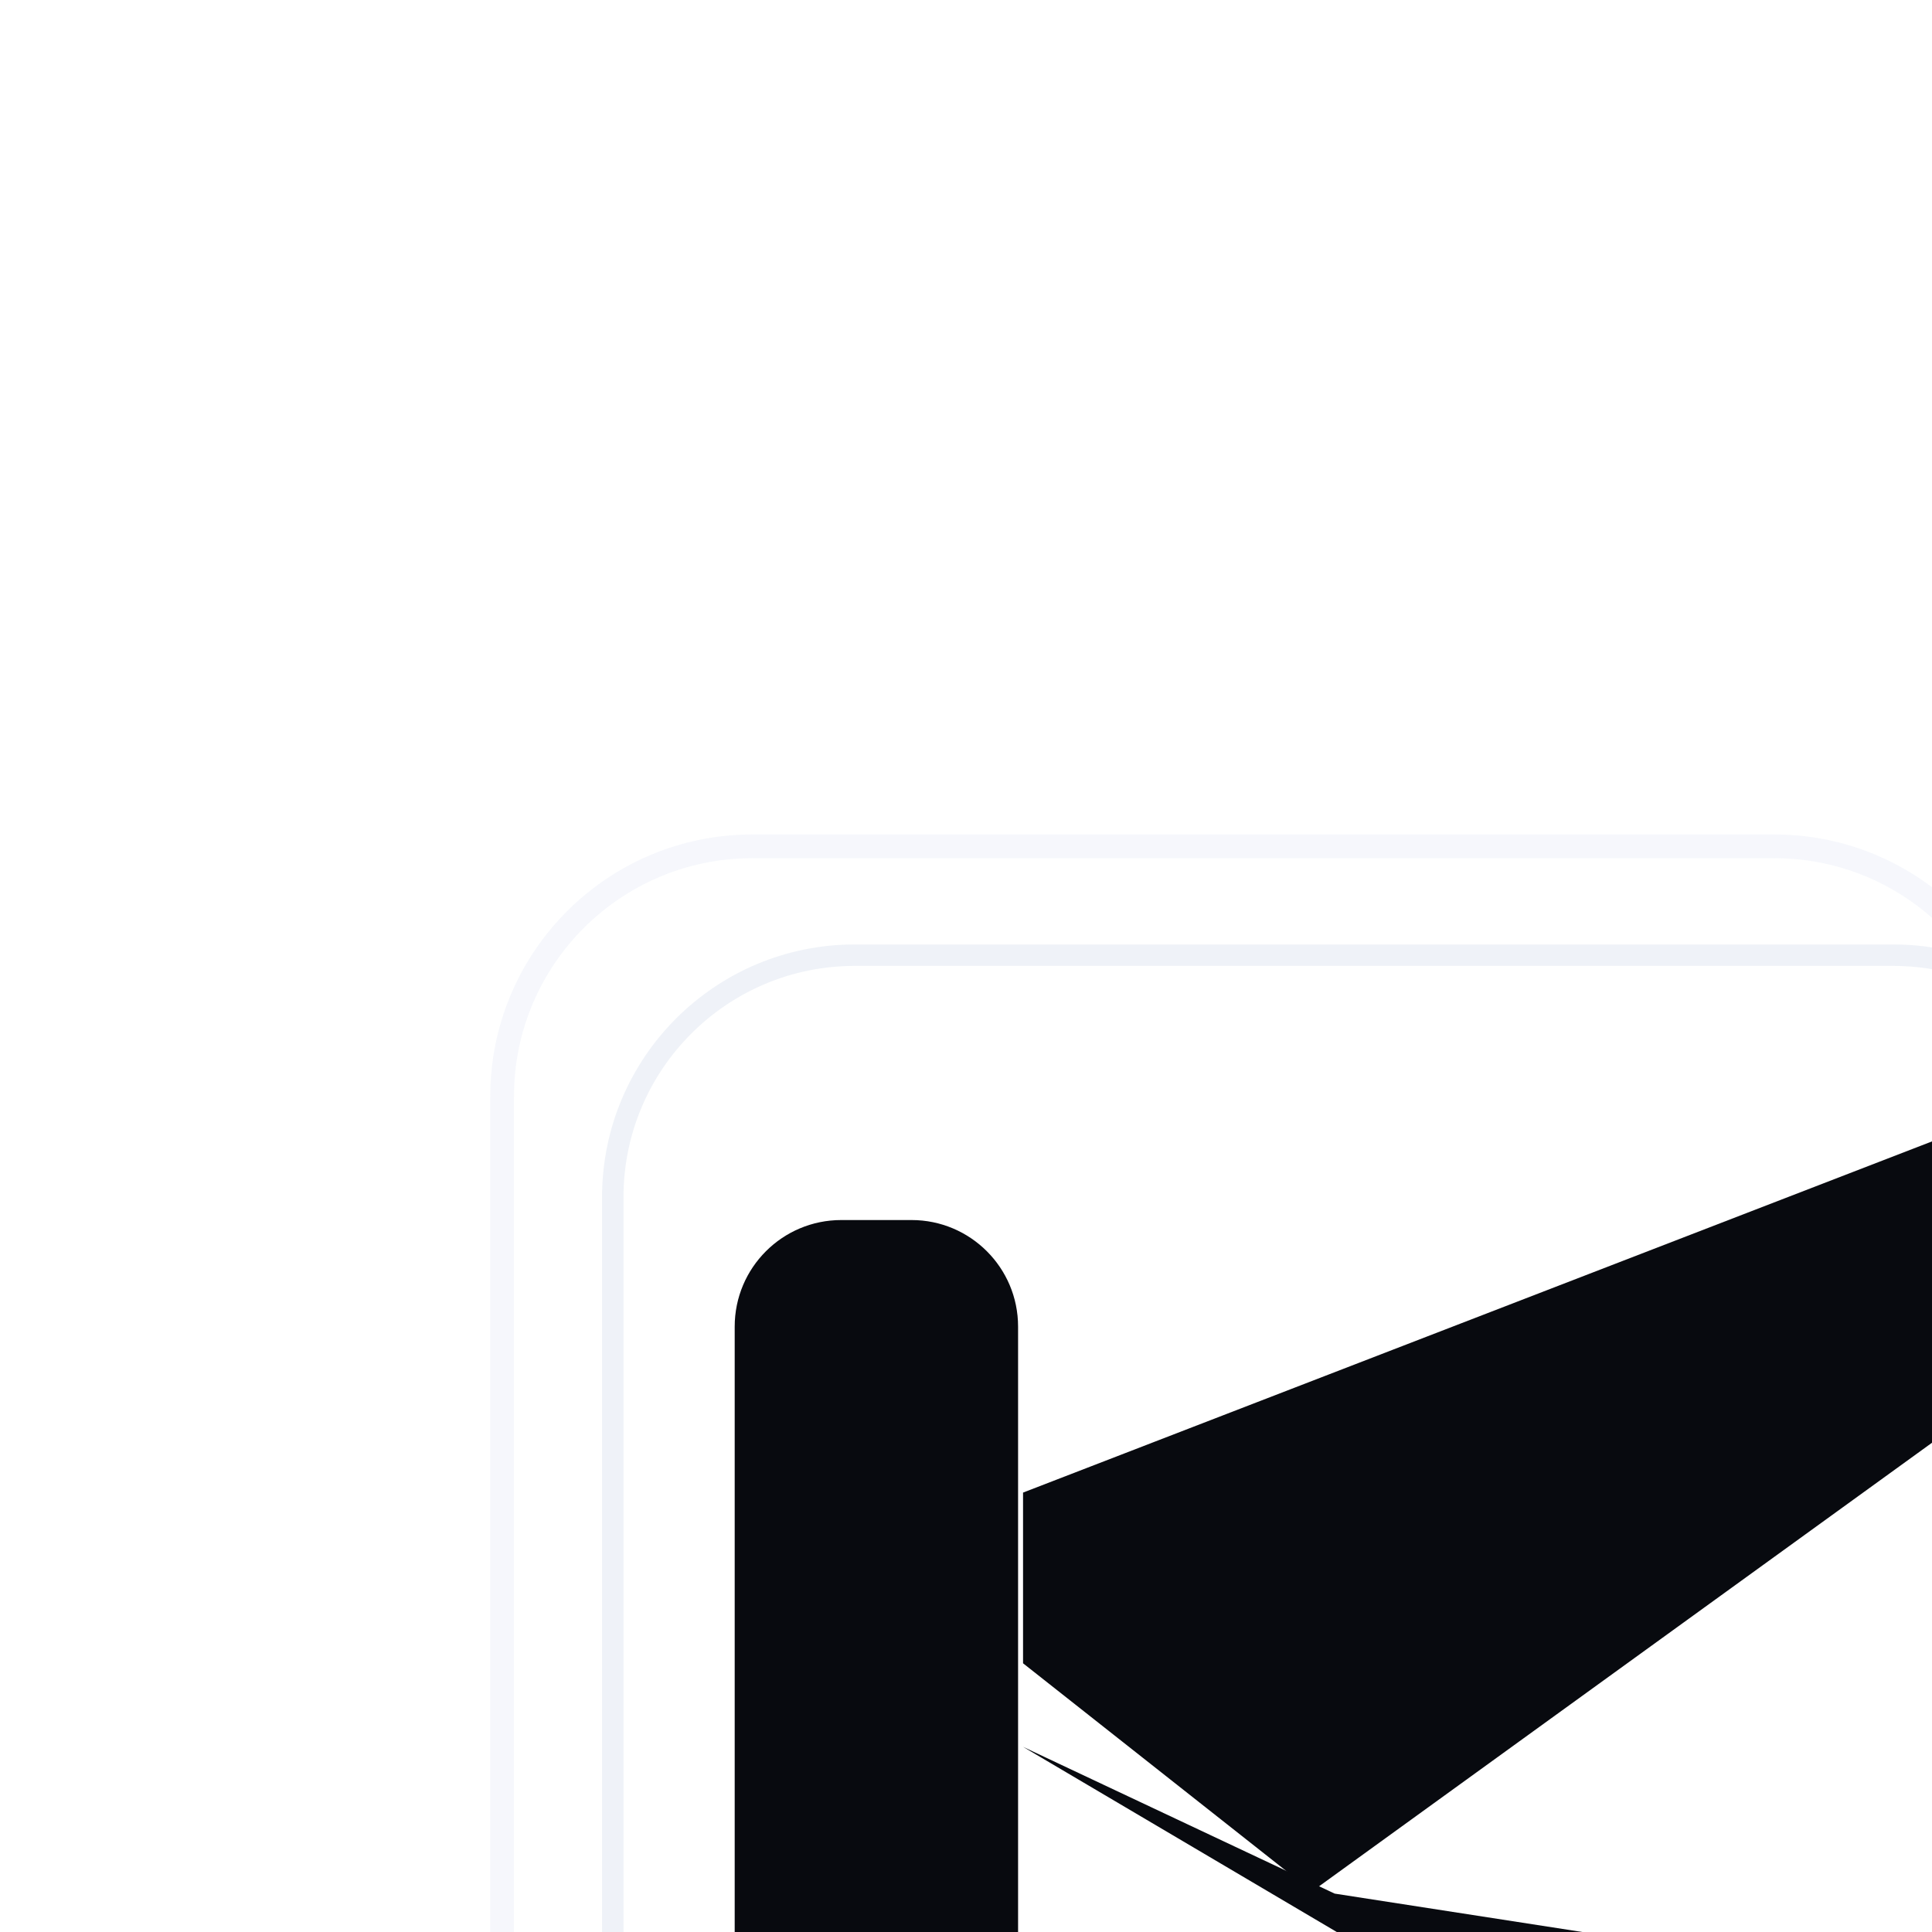
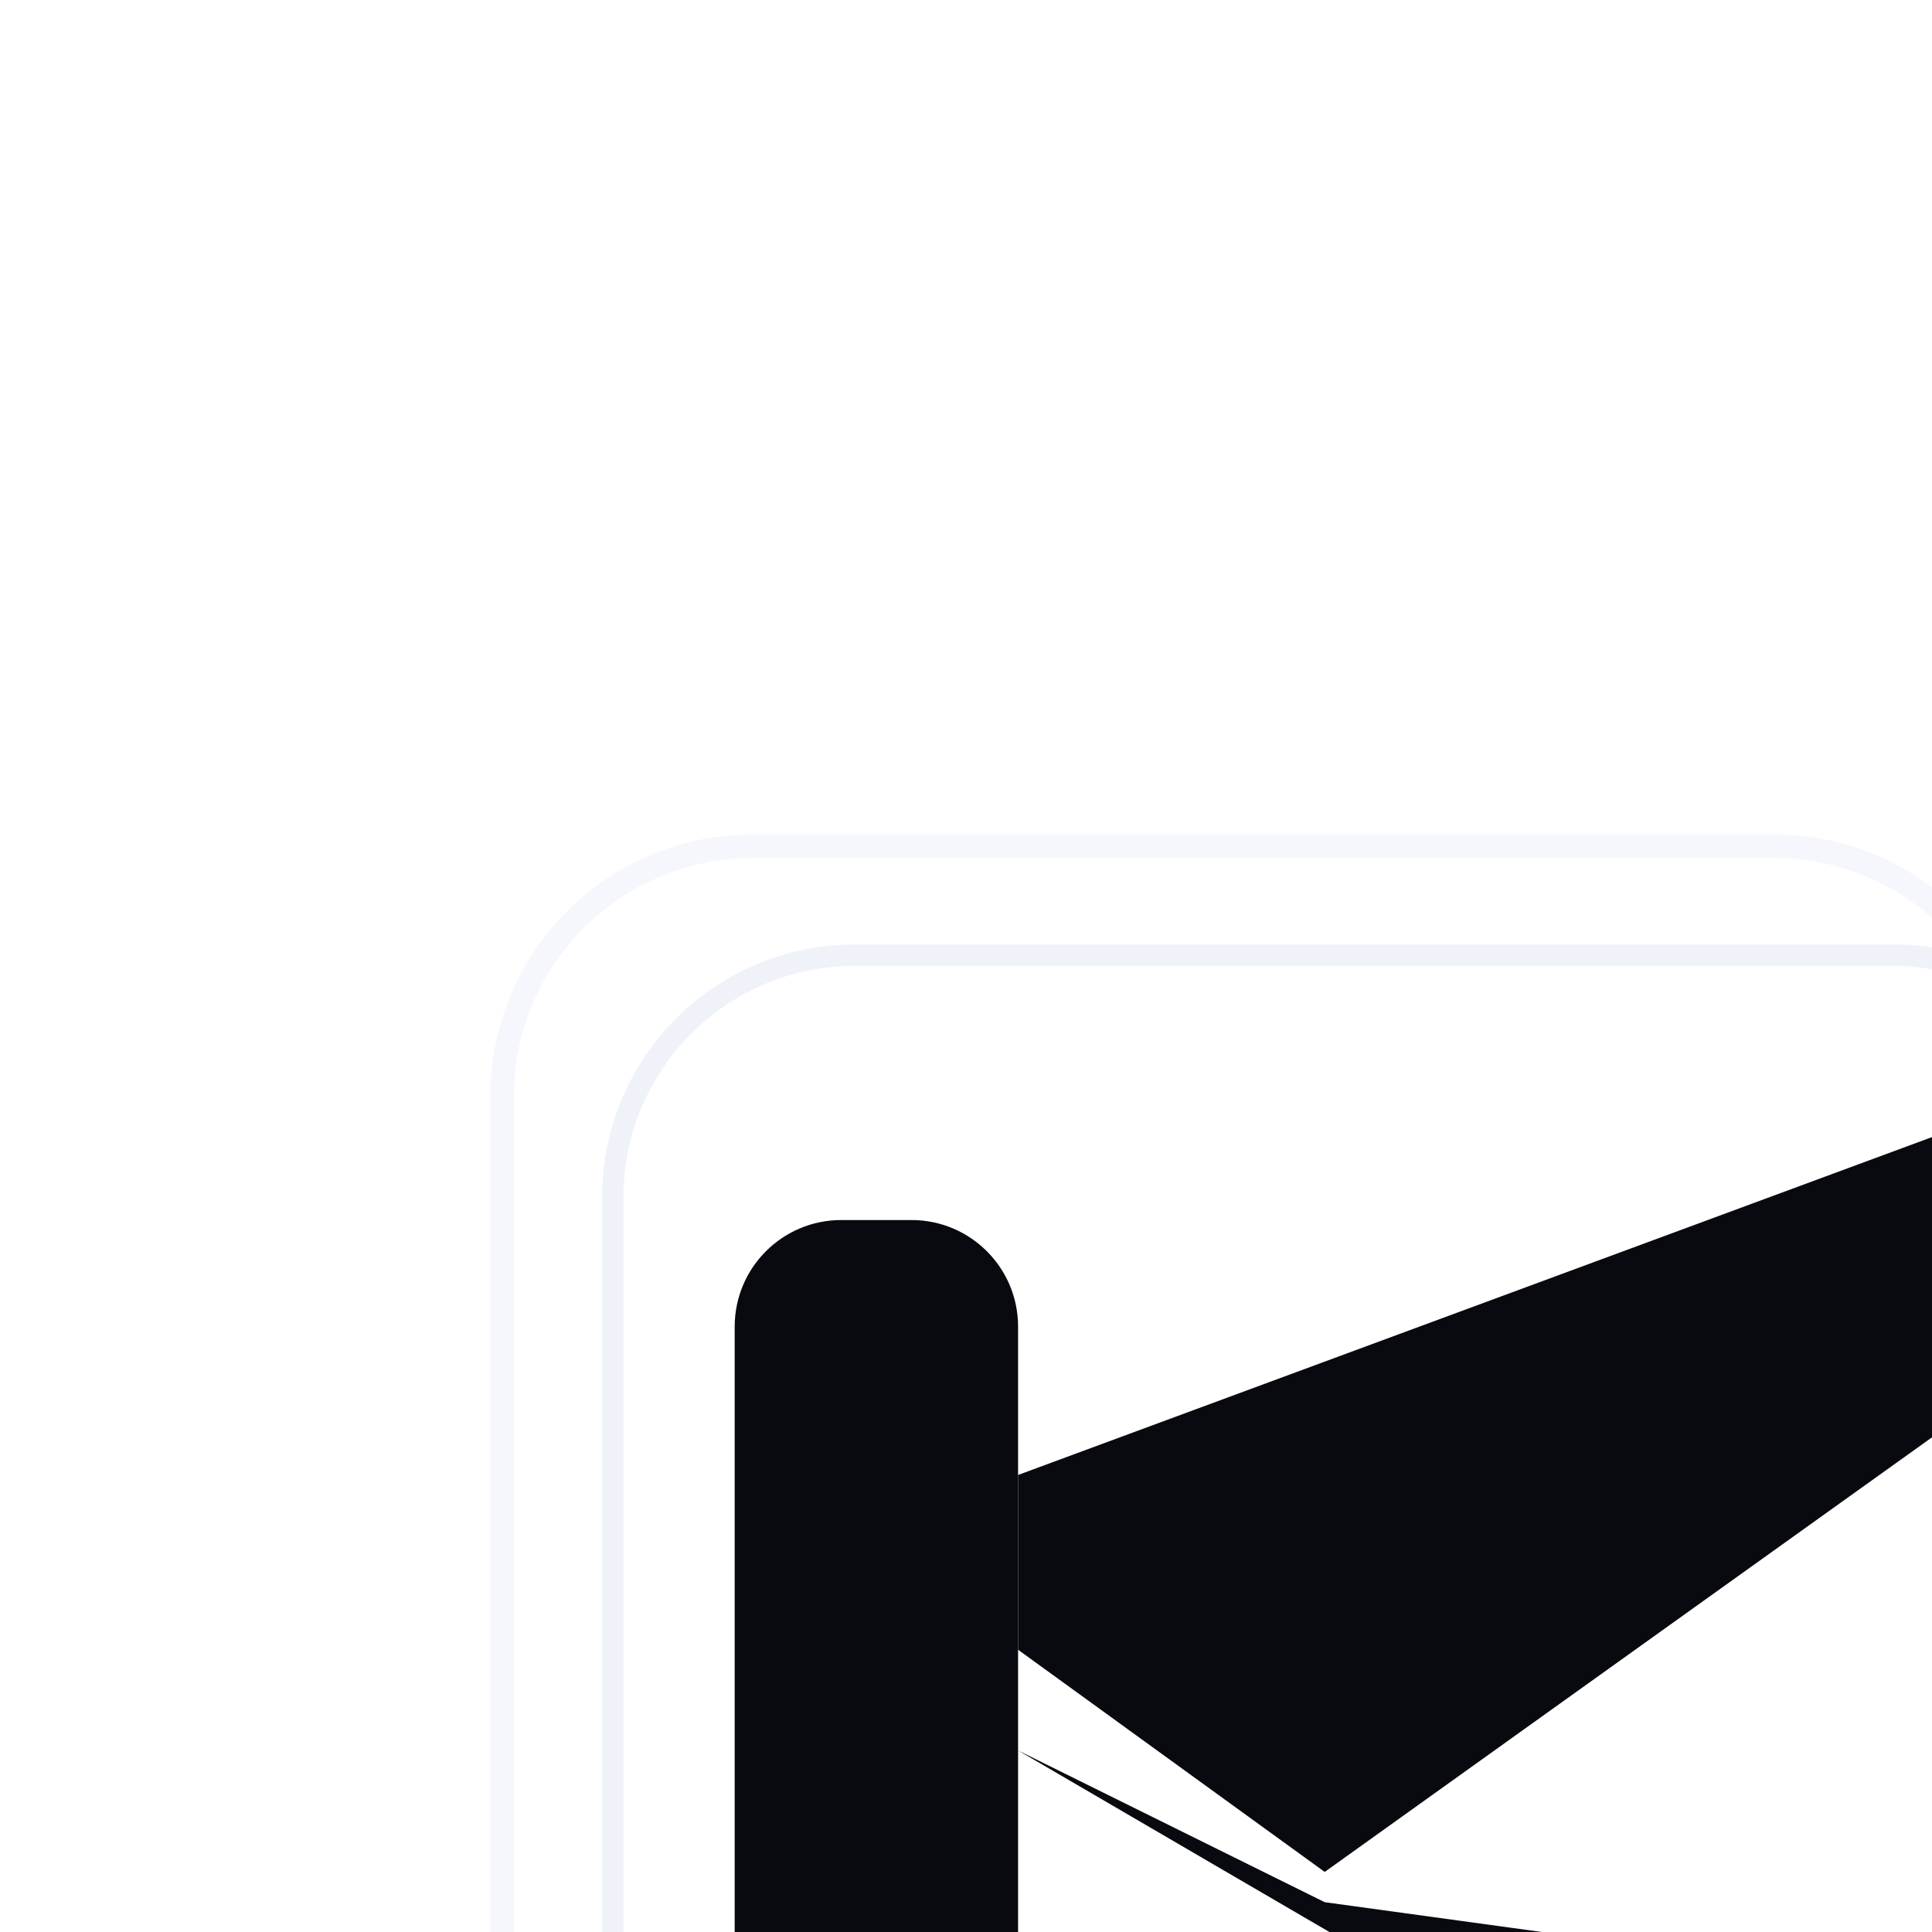
<svg xmlns="http://www.w3.org/2000/svg" width="320" height="320" viewBox="0 0 320 320" fill="none" role="img" aria-labelledby="t">
  <g transform="translate(56.8,114) scale(3.74)">
    <rect x="7.05" y="7" width="67.42" height="60.92" rx="11.08" ry="11.08" stroke="#eaeef8" stroke-width="1.05" fill="none" opacity="0.45" />
    <rect x="11.95" y="11.82" width="67.42" height="60.92" rx="10.72" ry="10.72" stroke="#cdd7e8" stroke-width="0.95" fill="none" opacity="0.32" />
    <rect fill="#080a0f" x="17.35" y="23.55" width="12.55" height="49.15" rx="4.72" ry="4.72" />
-     <path fill="#080a0f" d="M30.12 35.62 L70.42 20.05 L70.42 33.38 L42.92 53.28 L30.12 43.18 Z" />
-     <path fill="#080a0f" d="M30.12 46.88 L71.02 71.02 L71.02 57.58 L43.92 53.38 L30.12 46.88 Z" />
+     <path fill="#080a0f" d="M29.9 34.84 L70.42 19.86 L70.42 33.14 L43.48 52.42 L29.9 42.58 Z" />
+     <path fill="#080a0f" d="M29.9 47.04 L71.02 71.02 L71.02 57.54 L43.48 53.76 L29.9 47.04 Z" />
    <path stroke="#b9c5d9" opacity="0.38" stroke-width="1.32" stroke-linecap="round" fill="none" d="M20.05 71.92 H52.82" />
  </g>
</svg>
